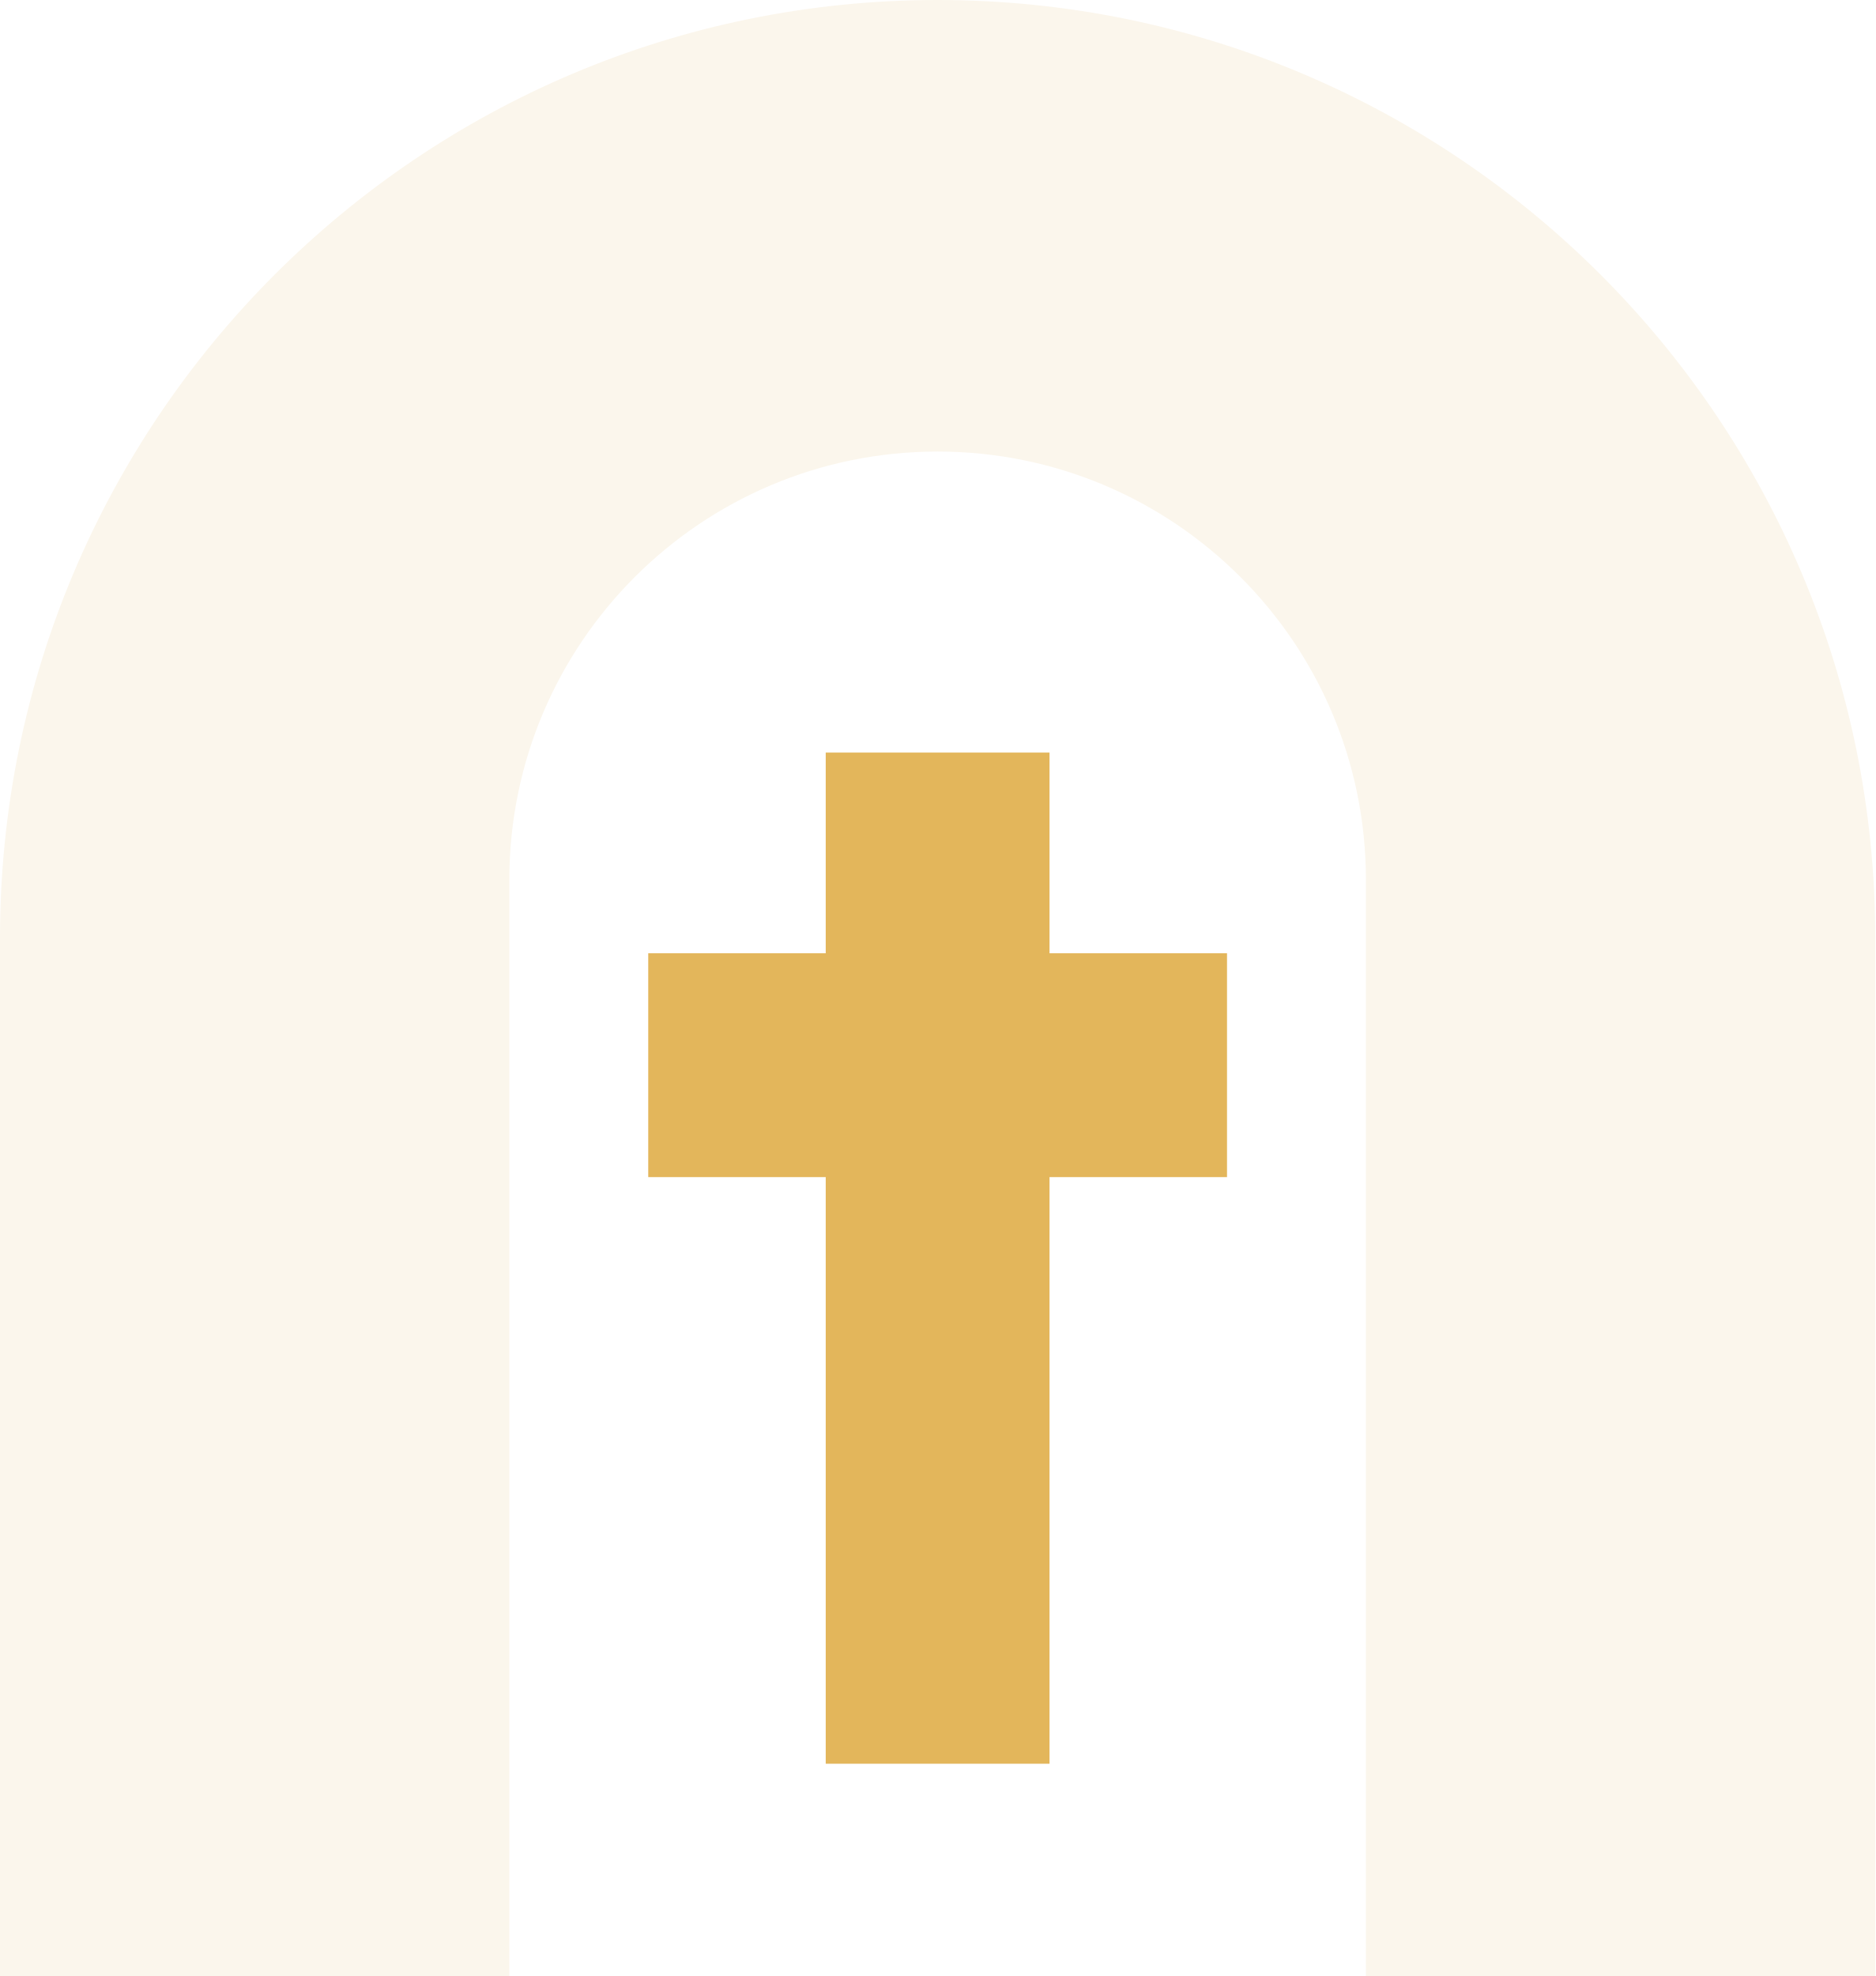
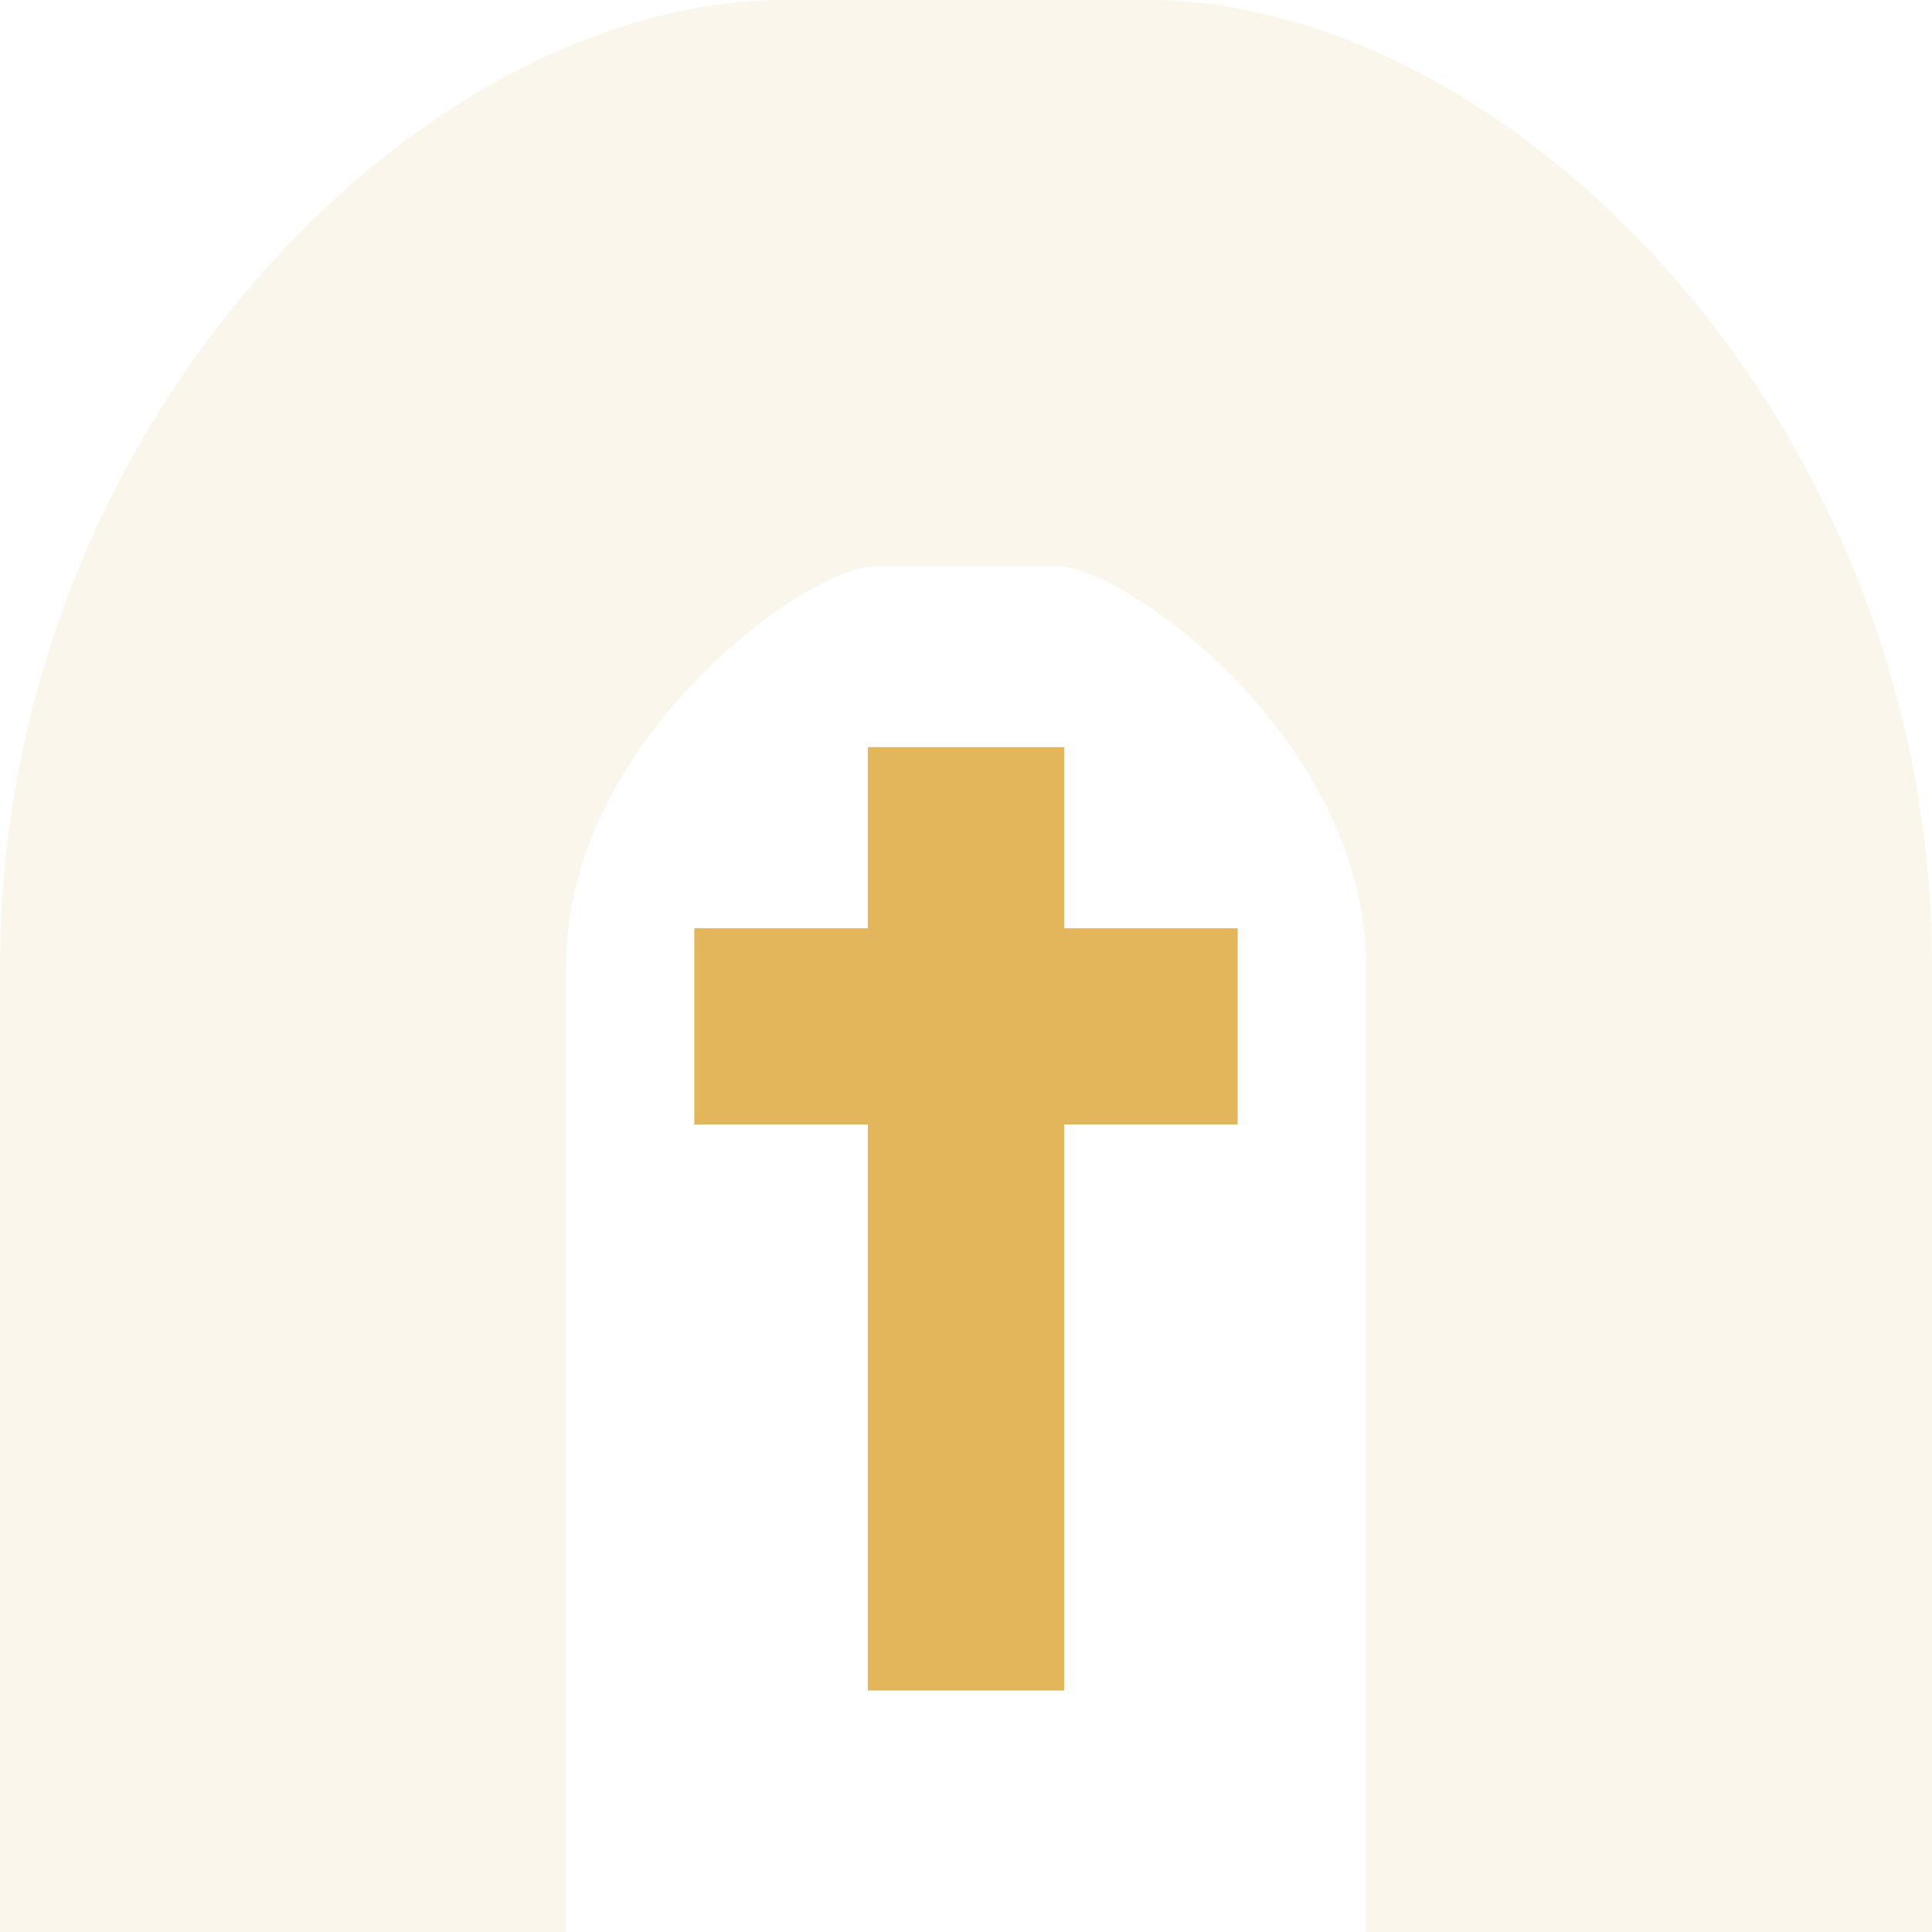
- <svg xmlns="http://www.w3.org/2000/svg" viewBox="0 0 486 512" width="97.2" height="102.4">
-   <path fill="#FBF6EC" d="M0 512V243A243 243 0 0 1 486 243V512H354V228A111 111 0 0 0 132 228V512Z" />
-   <path fill="#E3B65B" d="M214 195L272 195L272 247L318 247L318 305L272 305L272 457L214 457L214 305L168 305L168 247L214 247Z" />
+ <svg xmlns="http://www.w3.org/2000/svg" viewBox="0 0 512 512" width="102.4" height="102.4">
+   <path fill="#FBF6EC" d="M0 512V256C0 112 112 0 208 0H304C400 0 512 112 512 256V512H362V256C362 196 298 150 280 150H232C214 150 150 196 150 256V512Z" />
+   <path fill="#E3B65B" d="M230 198L282 198L282 246L328 246L328 298L282 298L282 448L230 448L230 298L184 298L184 246L230 246Z" />
</svg>
